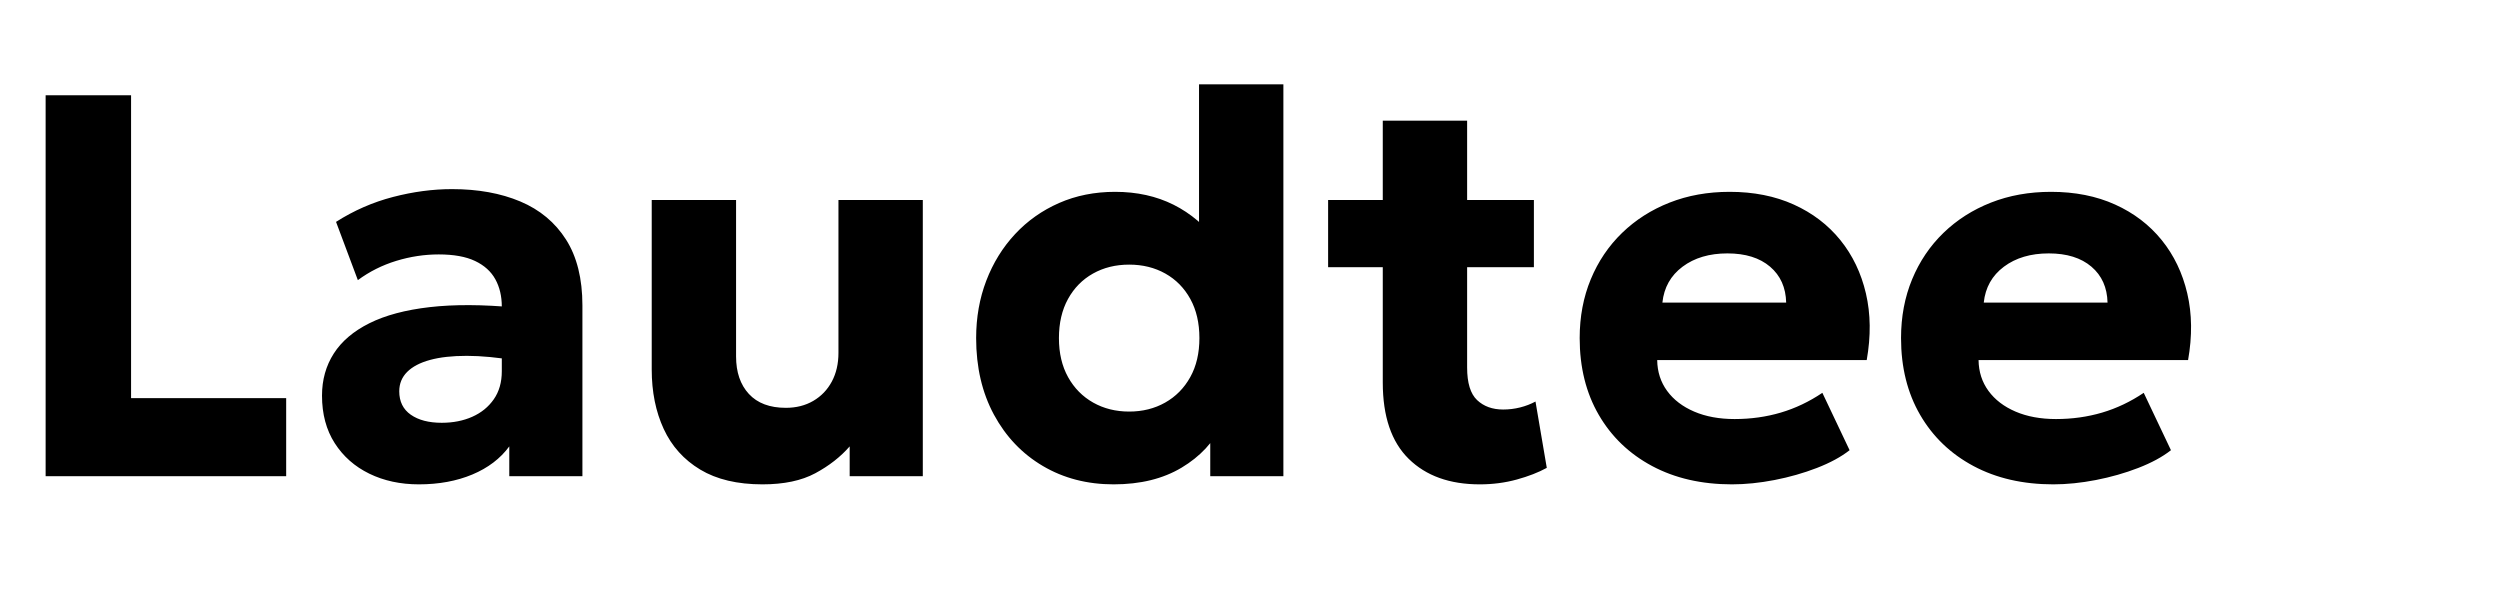
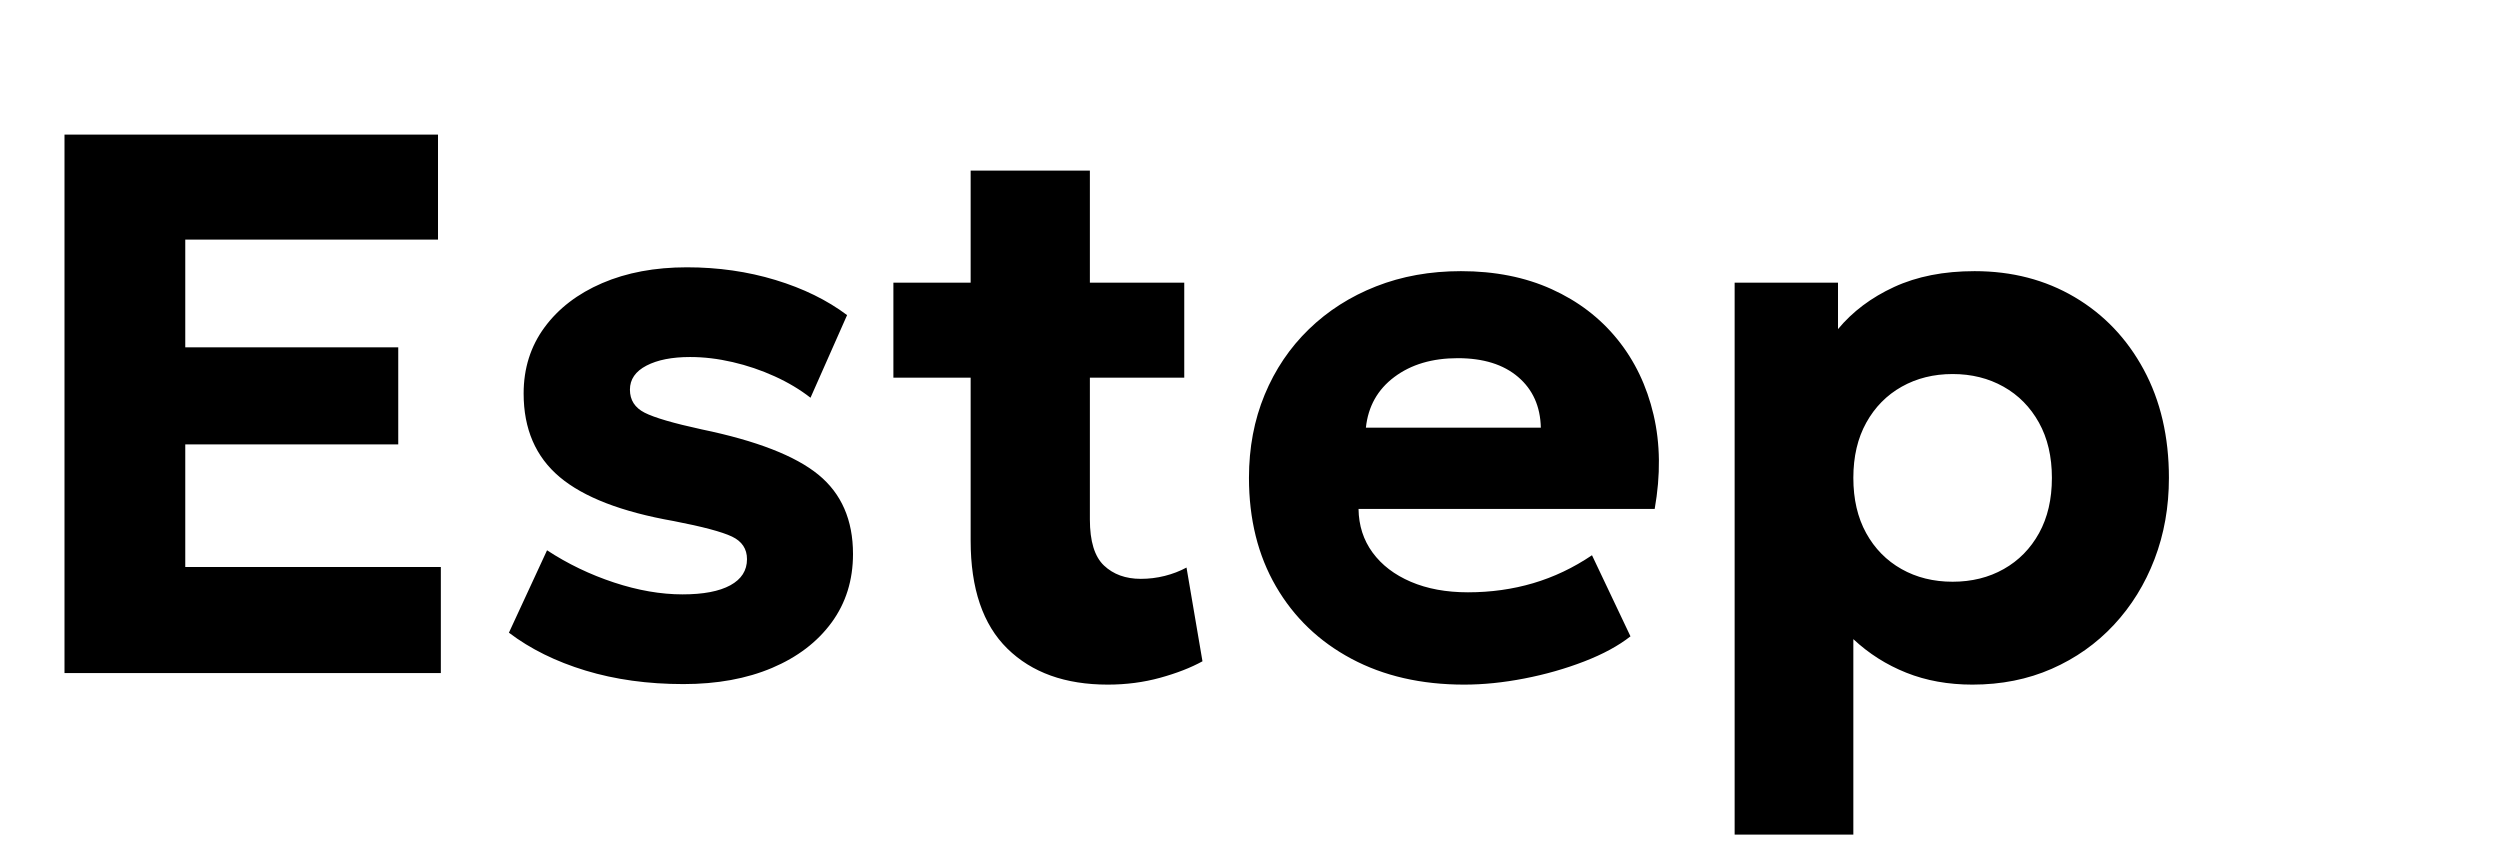
- <svg xmlns="http://www.w3.org/2000/svg" viewBox="0 0 294 72" width="294" height="72">
-   <path fill="currentColor" transform="translate(0 56) scale(0.032 -0.032)" d="M167.688 0.0V1400.0H481.688V286.75H1051.688V0.0ZM1539.375 -30.0Q1437.812 -30.0 1357.312 9.219Q1276.812 48.438 1230.094 121.438Q1183.375 194.438 1183.375 296.125Q1183.375 383.188 1226.688 450.844Q1270.0 518.5 1357.75 562.219Q1445.5 605.938 1579.344 621.312Q1713.188 636.688 1894.25 619.875L1897.5 425.0Q1795.438 442.188 1715.469 442.25Q1635.5 442.312 1580.312 427.219Q1525.125 412.125 1496.188 383.062Q1467.25 354.0 1467.25 311.938Q1467.25 255.625 1509.625 225.938Q1552.0 196.25 1623.438 196.25Q1685.812 196.25 1735.562 218.344Q1785.312 240.438 1814.719 282.688Q1844.125 324.938 1844.125 385.75V623.375Q1844.125 680.438 1820.438 723.562Q1796.75 766.688 1745.969 790.844Q1695.188 815.0 1612.375 815.0Q1533.625 815.0 1456.219 791.312Q1378.812 767.625 1315.125 720.5L1234.938 934.625Q1333.312 997.312 1444.312 1026.156Q1555.312 1055.0 1661.125 1055.0Q1804.5 1055.0 1912.281 1009.531Q2020.062 964.062 2080.219 869.438Q2140.375 774.812 2140.375 627.5V0.0H1871.625V109.5Q1822.375 42.438 1735.875 6.219Q1649.375 -30.0 1539.375 -30.0ZM2802.062 -30.0Q2663.688 -30.0 2573.469 24.219Q2483.25 78.438 2439.156 173.594Q2395.062 268.75 2395.062 392.375V1015.0H2705.062V440.125Q2705.062 353.125 2752.188 302.188Q2799.312 251.25 2888.062 251.25Q2945.25 251.25 2988.969 276.844Q3032.688 302.438 3057.0 347.844Q3081.312 393.25 3081.312 453.25V1015.0H3391.312V0.0H3122.562V109.5Q3072.062 51.625 2996.156 10.812Q2920.25 -30.0 2802.062 -30.0ZM4092.562 -30.0Q3946.875 -30.0 3832.562 37.438Q3718.25 104.875 3652.781 226.031Q3587.312 347.188 3587.312 507.5Q3587.312 621.125 3624.719 718.781Q3662.125 816.438 3730.406 889.688Q3798.688 962.938 3892.156 1003.969Q3985.625 1045.0 4098.062 1045.0Q4218.062 1045.0 4312.781 997.625Q4407.5 950.25 4476.688 858.125L4406.438 787.375V1440.0H4716.438V0.0H4447.688V260.125L4490.438 190.125Q4445.0 92.938 4342.531 31.469Q4240.062 -30.0 4092.562 -30.0ZM4149.688 237.5Q4223.5 237.5 4281.969 270.5Q4340.438 303.5 4374.125 363.938Q4407.812 424.375 4407.812 507.5Q4407.812 590.625 4374.469 651.219Q4341.125 711.812 4282.656 744.656Q4224.188 777.5 4149.688 777.5Q4075.188 777.5 4016.719 744.656Q3958.25 711.812 3924.906 651.219Q3891.562 590.625 3891.562 507.5Q3891.562 424.375 3925.25 363.938Q3958.938 303.5 4017.406 270.5Q4075.875 237.5 4149.688 237.5ZM5438.188 -30.0Q5272.5 -30.0 5177.094 63.656Q5081.688 157.312 5081.688 344.25V1306.5H5391.688V1015.0H5637.062V768.0H5391.688V399.375Q5391.688 314.312 5428.344 279.656Q5465 245 5524.125 245.0Q5555.938 245.0 5586.406 252.656Q5616.875 260.312 5642.938 274.375L5684.438 30.625Q5638.562 5.438 5574.125 -12.281Q5509.688 -30.0 5438.188 -30.0ZM4880.812 768.0V1015.0H5111.812V768.0ZM6364.812 -30.0Q6197.625 -30.0 6071.625 37.281Q5945.625 104.562 5875.469 225.438Q5805.312 346.312 5805.312 507.625Q5805.312 625.188 5846.094 723.656Q5886.875 822.125 5961.094 894.031Q6035.312 965.938 6135.812 1005.469Q6236.312 1045.0 6356.438 1045.0Q6488.75 1045.0 6592.062 998.281Q6695.375 951.562 6763.156 867.844Q6830.938 784.125 6857.25 671.594Q6883.562 559.062 6860.188 426.75H6090.188Q6091.062 362.0 6126.719 313.344Q6162.375 264.688 6226.188 237.344Q6290 210 6374.688 210.0Q6464.062 210.0 6544.344 233.719Q6624.625 257.438 6697.188 306.375L6797.25 95.5Q6750.312 58.625 6676.938 30.25Q6603.562 1.875 6521.531 -14.062Q6439.5 -30.0 6364.812 -30.0ZM6109.312 638.0H6564.188Q6562.312 721.062 6505.062 769.906Q6447.812 818.75 6348.188 818.75Q6248.75 818.75 6183.406 769.906Q6118.062 721.062 6109.312 638.0ZM7545.812 -30.0Q7378.625 -30.0 7252.625 37.281Q7126.625 104.562 7056.469 225.438Q6986.312 346.312 6986.312 507.625Q6986.312 625.188 7027.094 723.656Q7067.875 822.125 7142.094 894.031Q7216.312 965.938 7316.812 1005.469Q7417.312 1045.0 7537.438 1045.0Q7669.75 1045.0 7773.062 998.281Q7876.375 951.562 7944.156 867.844Q8011.938 784.125 8038.25 671.594Q8064.562 559.062 8041.188 426.75H7271.188Q7272.062 362.0 7307.719 313.344Q7343.375 264.688 7407.188 237.344Q7471 210 7555.688 210.0Q7645.062 210.0 7725.344 233.719Q7805.625 257.438 7878.188 306.375L7978.25 95.5Q7931.312 58.625 7857.938 30.25Q7784.562 1.875 7702.531 -14.062Q7620.5 -30.0 7545.812 -30.0ZM7290.312 638.0H7745.188Q7743.312 721.062 7686.062 769.906Q7628.812 818.75 7529.188 818.75Q7429.75 818.75 7364.406 769.906Q7299.062 721.062 7290.312 638.0Z" />
+ <svg xmlns="http://www.w3.org/2000/svg" viewBox="0 0 208 72" width="208" height="72">
+   <path fill="currentColor" transform="translate(0 56) scale(0.032 -0.032)" d="M167.688 0.0V1400.0H1138.812V1127.0H481.688V846.875H1035.438V594.5H481.688V275.75H1146.188V0.0ZM1776.812 -28.625Q1638.062 -28.625 1522.312 6.562Q1406.562 41.75 1323.188 105.0L1422.312 319.25Q1503.062 266.312 1596.531 235.469Q1690.0 204.625 1774.688 204.625Q1855.625 204.625 1898.906 228.281Q1942.188 251.938 1942.188 296.125Q1942.188 336.312 1903.219 354.875Q1864.25 373.438 1751.688 395.25Q1548.625 431.0 1455.031 509.812Q1361.438 588.625 1361.438 726.75Q1361.438 825.0 1415.75 898.844Q1470.062 972.688 1565.625 1013.844Q1661.188 1055.0 1785.938 1055.0Q1907.625 1055.0 2016.156 1022.062Q2124.688 989.125 2202.438 930.75L2107.312 715.875Q2066.375 747.812 2013.969 771.625Q1961.562 795.438 1904.75 808.594Q1847.938 821.75 1794.312 821.75Q1723.875 821.75 1680.844 799.406Q1637.812 777.062 1637.812 736.875Q1637.812 696.438 1676.031 677.0Q1714.25 657.562 1824.812 633.5Q2037.875 589.375 2127.844 515.781Q2217.812 442.188 2217.812 309.625Q2217.812 207.5 2162.156 131.469Q2106.5 55.438 2007.312 13.406Q1908.125 -28.625 1776.812 -28.625ZM2880.188 -30.0Q2714.5 -30.0 2619.094 63.656Q2523.688 157.312 2523.688 344.25V1306.5H2833.688V1015.0H3079.062V768.0H2833.688V399.375Q2833.688 314.312 2870.344 279.656Q2907 245 2966.125 245.0Q2997.938 245.0 3028.406 252.656Q3058.875 260.312 3084.938 274.375L3126.438 30.625Q3080.562 5.438 3016.125 -12.281Q2951.688 -30.0 2880.188 -30.0ZM2322.812 768.0V1015.0H2553.812V768.0ZM3806.812 -30.0Q3639.625 -30.0 3513.625 37.281Q3387.625 104.562 3317.469 225.438Q3247.312 346.312 3247.312 507.625Q3247.312 625.188 3288.094 723.656Q3328.875 822.125 3403.094 894.031Q3477.312 965.938 3577.812 1005.469Q3678.312 1045.0 3798.438 1045.0Q3930.75 1045.0 4034.062 998.281Q4137.375 951.562 4205.156 867.844Q4272.938 784.125 4299.25 671.594Q4325.562 559.062 4302.188 426.75H3532.188Q3533.062 362.0 3568.719 313.344Q3604.375 264.688 3668.188 237.344Q3732 210 3816.688 210.0Q3906.062 210.0 3986.344 233.719Q4066.625 257.438 4139.188 306.375L4239.25 95.5Q4192.312 58.625 4118.938 30.25Q4045.562 1.875 3963.531 -14.062Q3881.5 -30.0 3806.812 -30.0ZM3551.312 638.0H4006.188Q4004.312 721.062 3947.062 769.906Q3889.812 818.75 3790.188 818.75Q3690.75 818.75 3625.406 769.906Q3560.062 721.062 3551.312 638.0ZM4510.062 -420.0V1015.0H4778.812V894.25Q4835.625 962.812 4924.781 1003.906Q5013.938 1045.0 5133.938 1045.0Q5279.625 1045.0 5393.938 977.562Q5508.25 910.125 5573.719 788.969Q5639.188 667.812 5639.188 507.5Q5639.188 393.875 5601.781 296.219Q5564.375 198.562 5496.094 125.312Q5427.812 52.062 5334.344 11.031Q5240.875 -30.0 5128.438 -30.0Q5033.875 -30.0 4956.406 0.938Q4878.938 31.875 4818.688 88.25V-420.0ZM5076.812 237.5Q5151.312 237.5 5209.781 270.5Q5268.25 303.5 5301.594 363.938Q5334.938 424.375 5334.938 507.5Q5334.938 590.625 5301.25 651.219Q5267.562 711.812 5209.094 744.656Q5150.625 777.5 5076.812 777.5Q5003.0 777.5 4944.531 744.656Q4886.062 711.812 4852.375 651.219Q4818.688 590.625 4818.688 507.5Q4818.688 424.375 4852.031 363.938Q4885.375 303.5 4943.844 270.5Q5002.312 237.5 5076.812 237.5Z" />
</svg>
